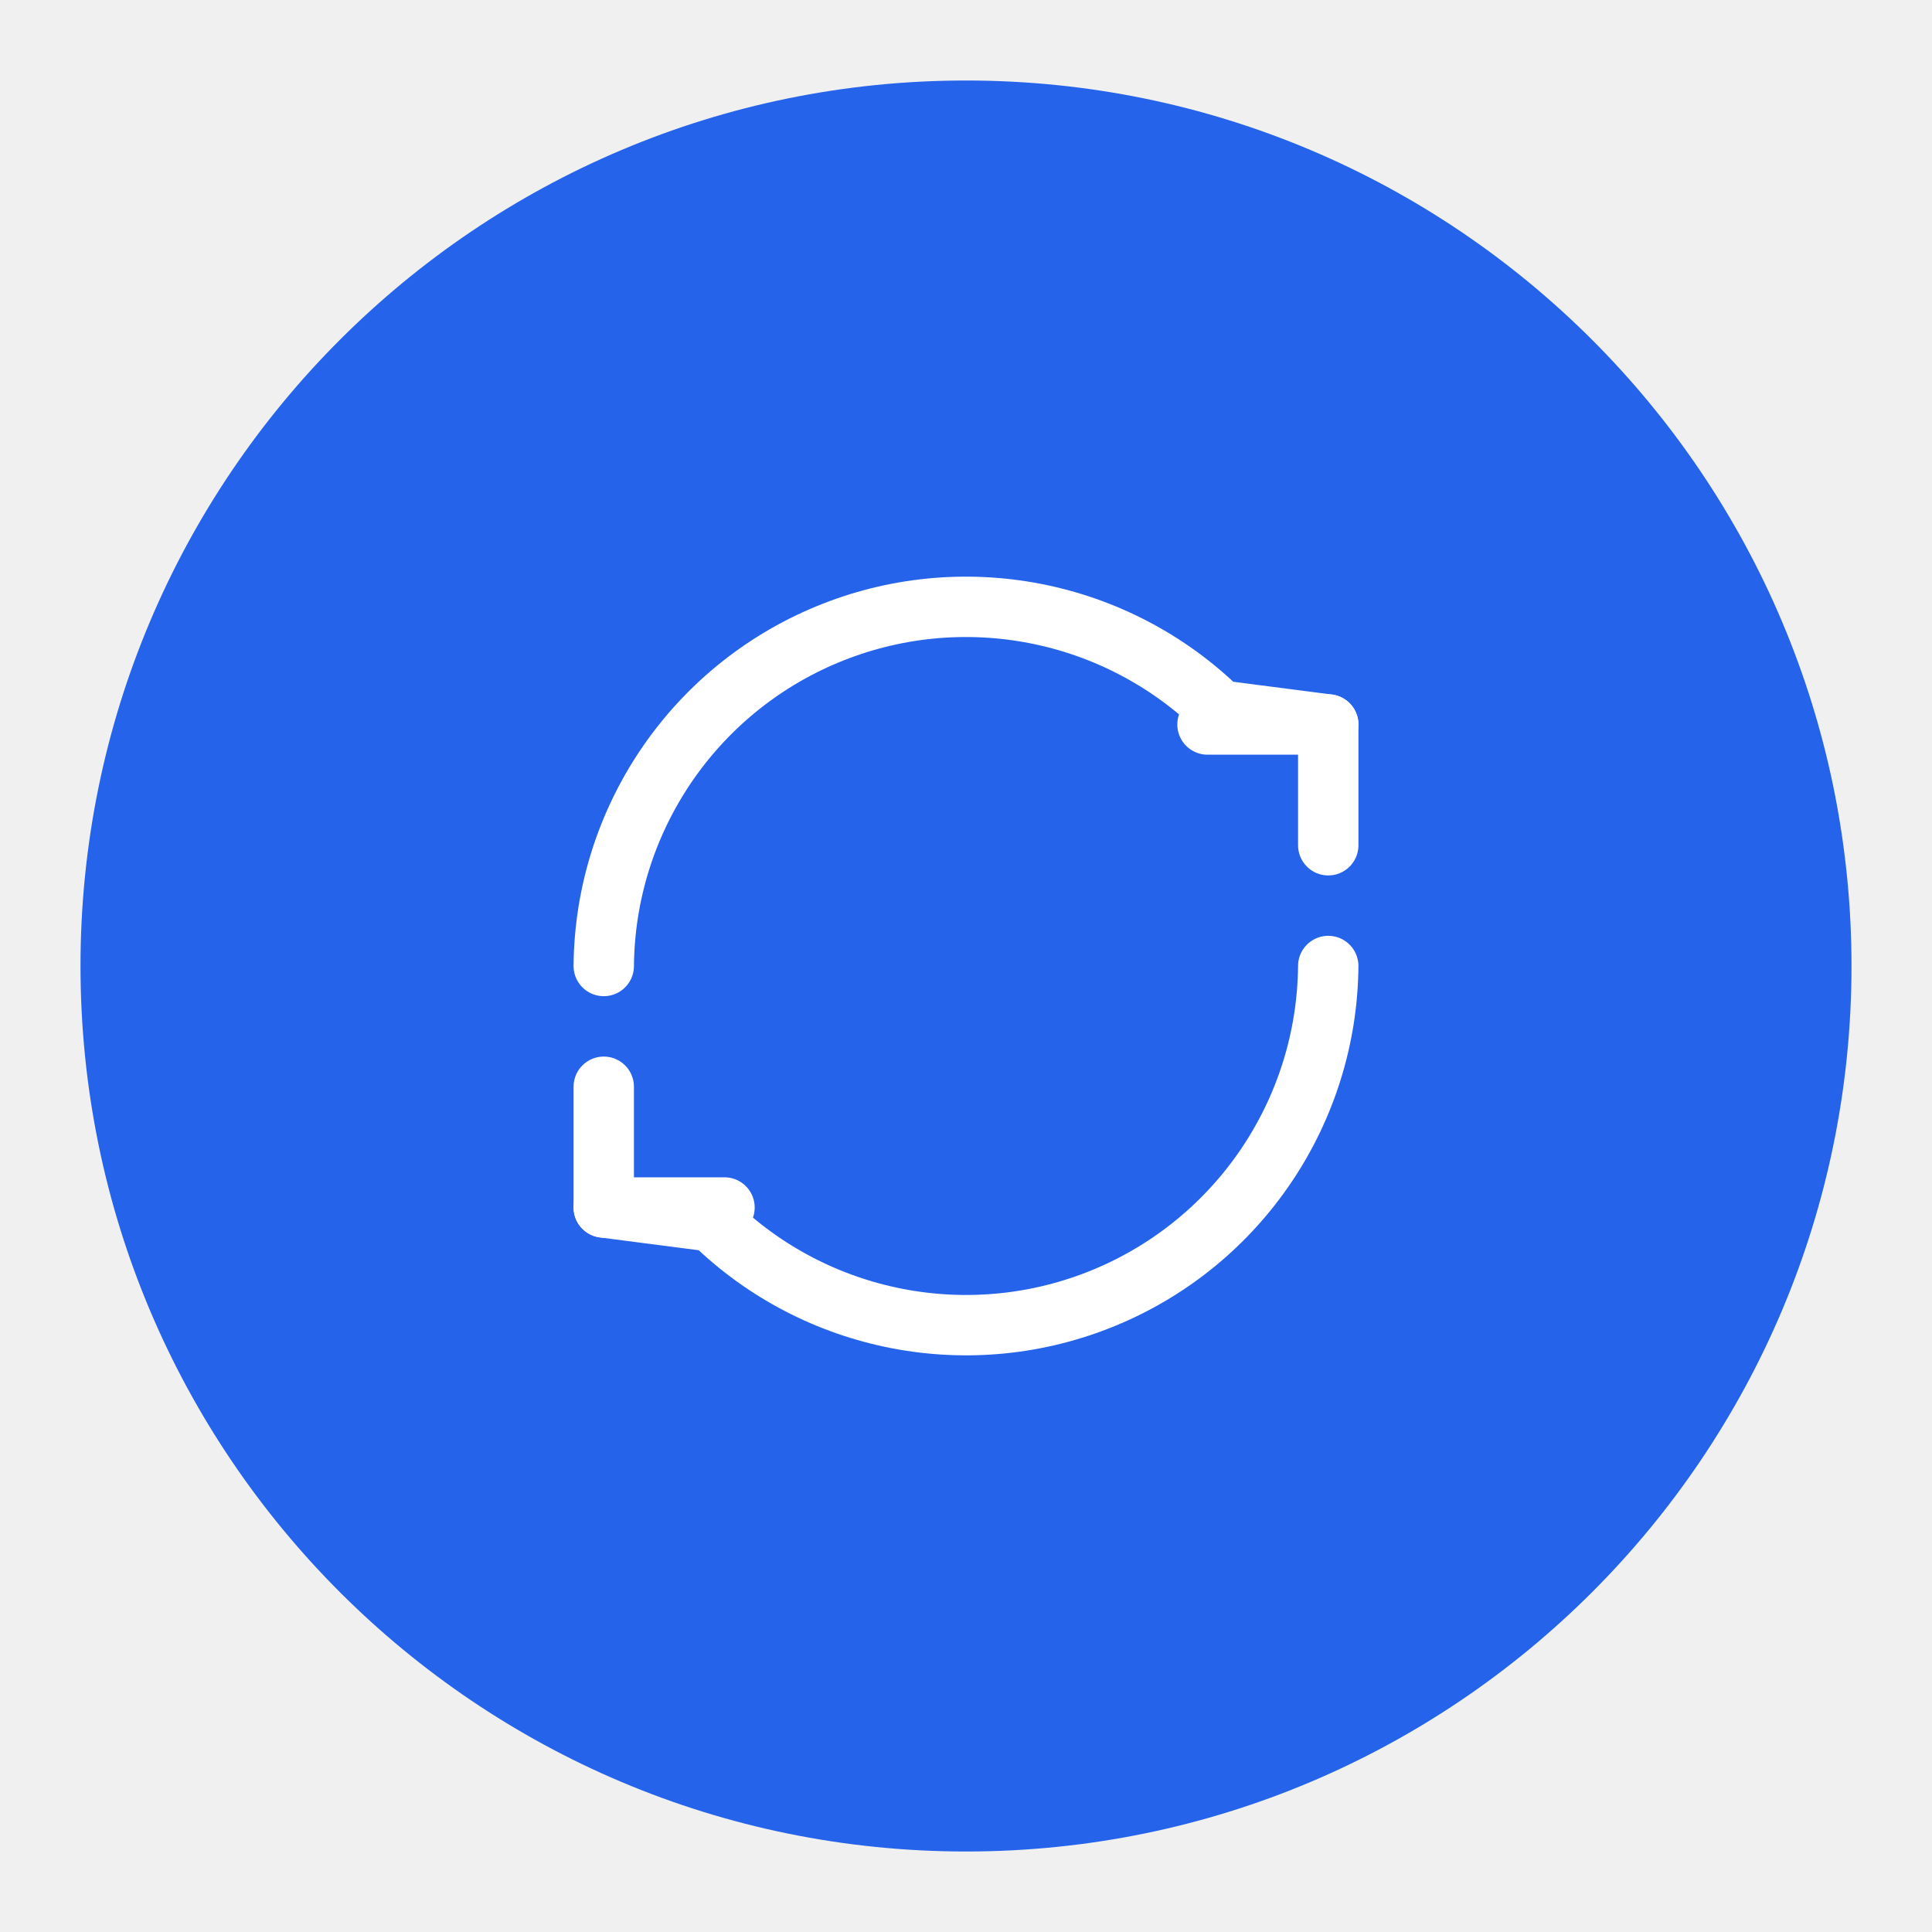
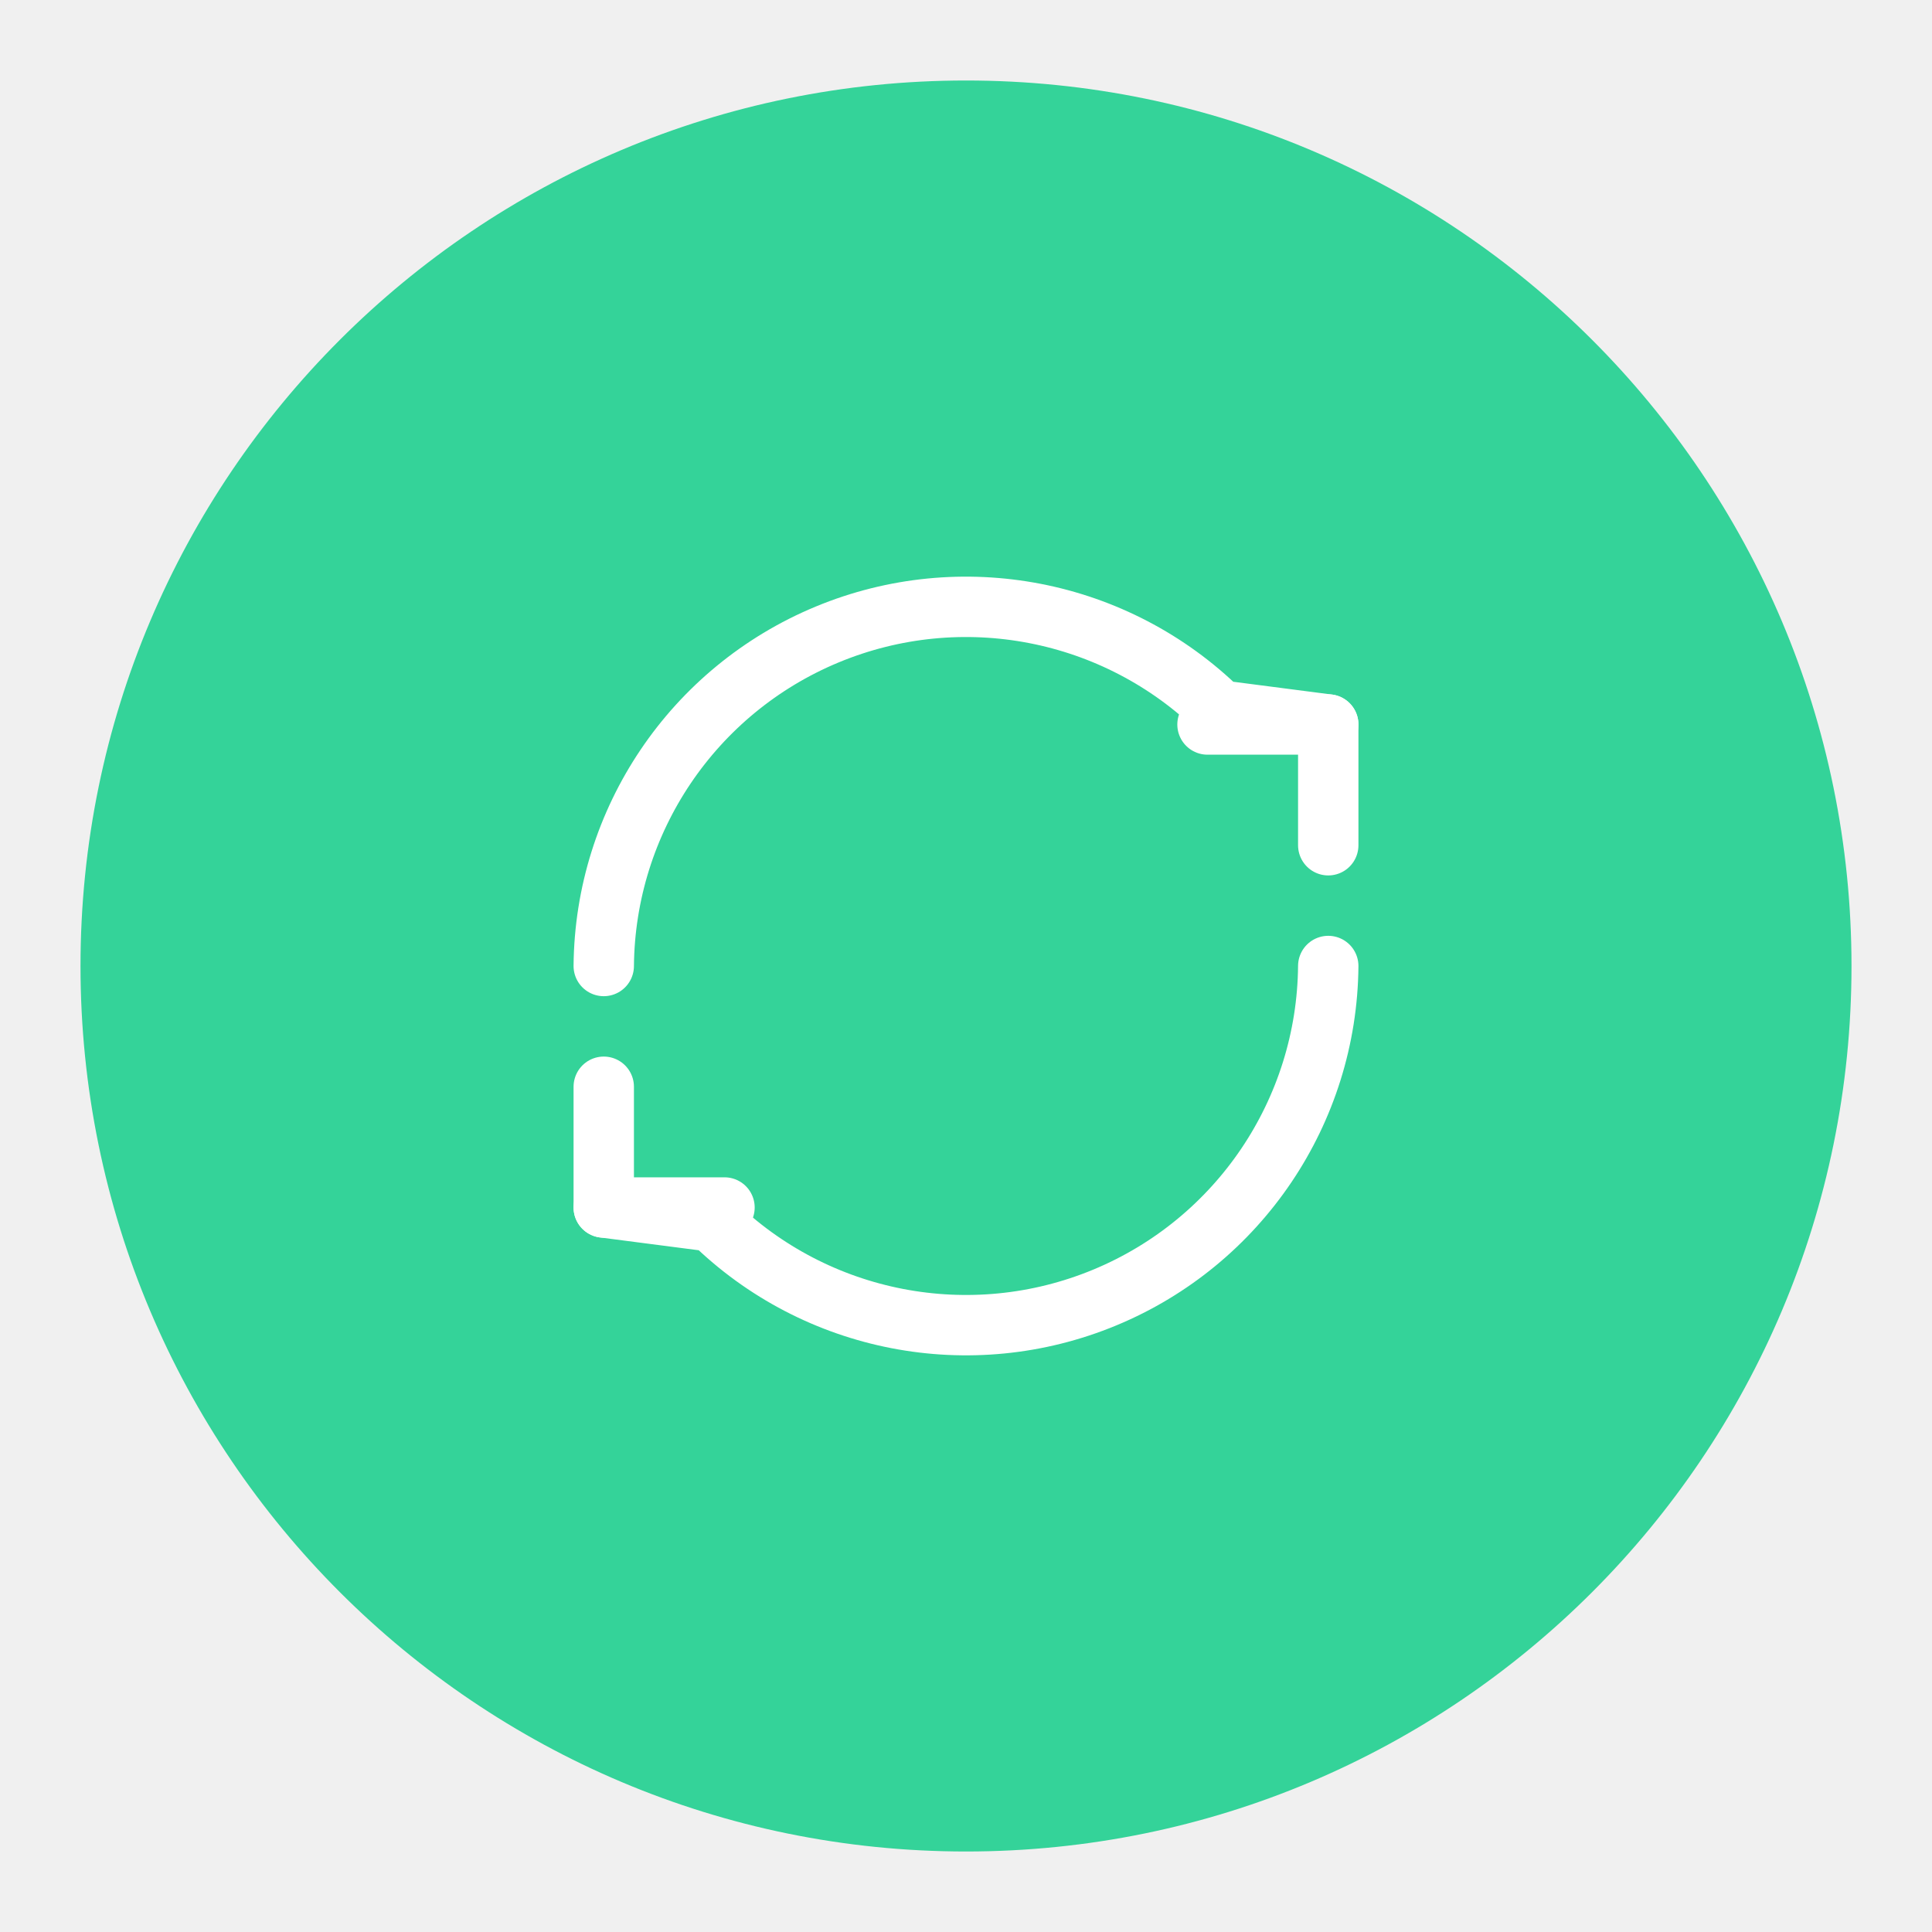
<svg xmlns="http://www.w3.org/2000/svg" width="96" height="96" viewBox="0 0 96 96" fill="none">
-   <circle cx="48" cy="48" r="44" fill="#2563eb" />
+   <circle cx="48" cy="48" r="44" fill="#34d399" />
  <polyline points="60,36 66,36 66,42" stroke="white" stroke-width="3" fill="none" stroke-linecap="round" stroke-linejoin="round" />
  <path d="M30 48a18 18 0 0 1 30.6-12.7L66 36" stroke="white" stroke-width="3" fill="none" stroke-linecap="round" stroke-linejoin="round" />
  <polyline points="36,60 30,60 30,54" stroke="white" stroke-width="3" fill="none" stroke-linecap="round" stroke-linejoin="round" />
  <path d="M66 48a18 18 0 0 1-30.6 12.7L30 60" stroke="white" stroke-width="3" fill="none" stroke-linecap="round" stroke-linejoin="round" />
</svg>
